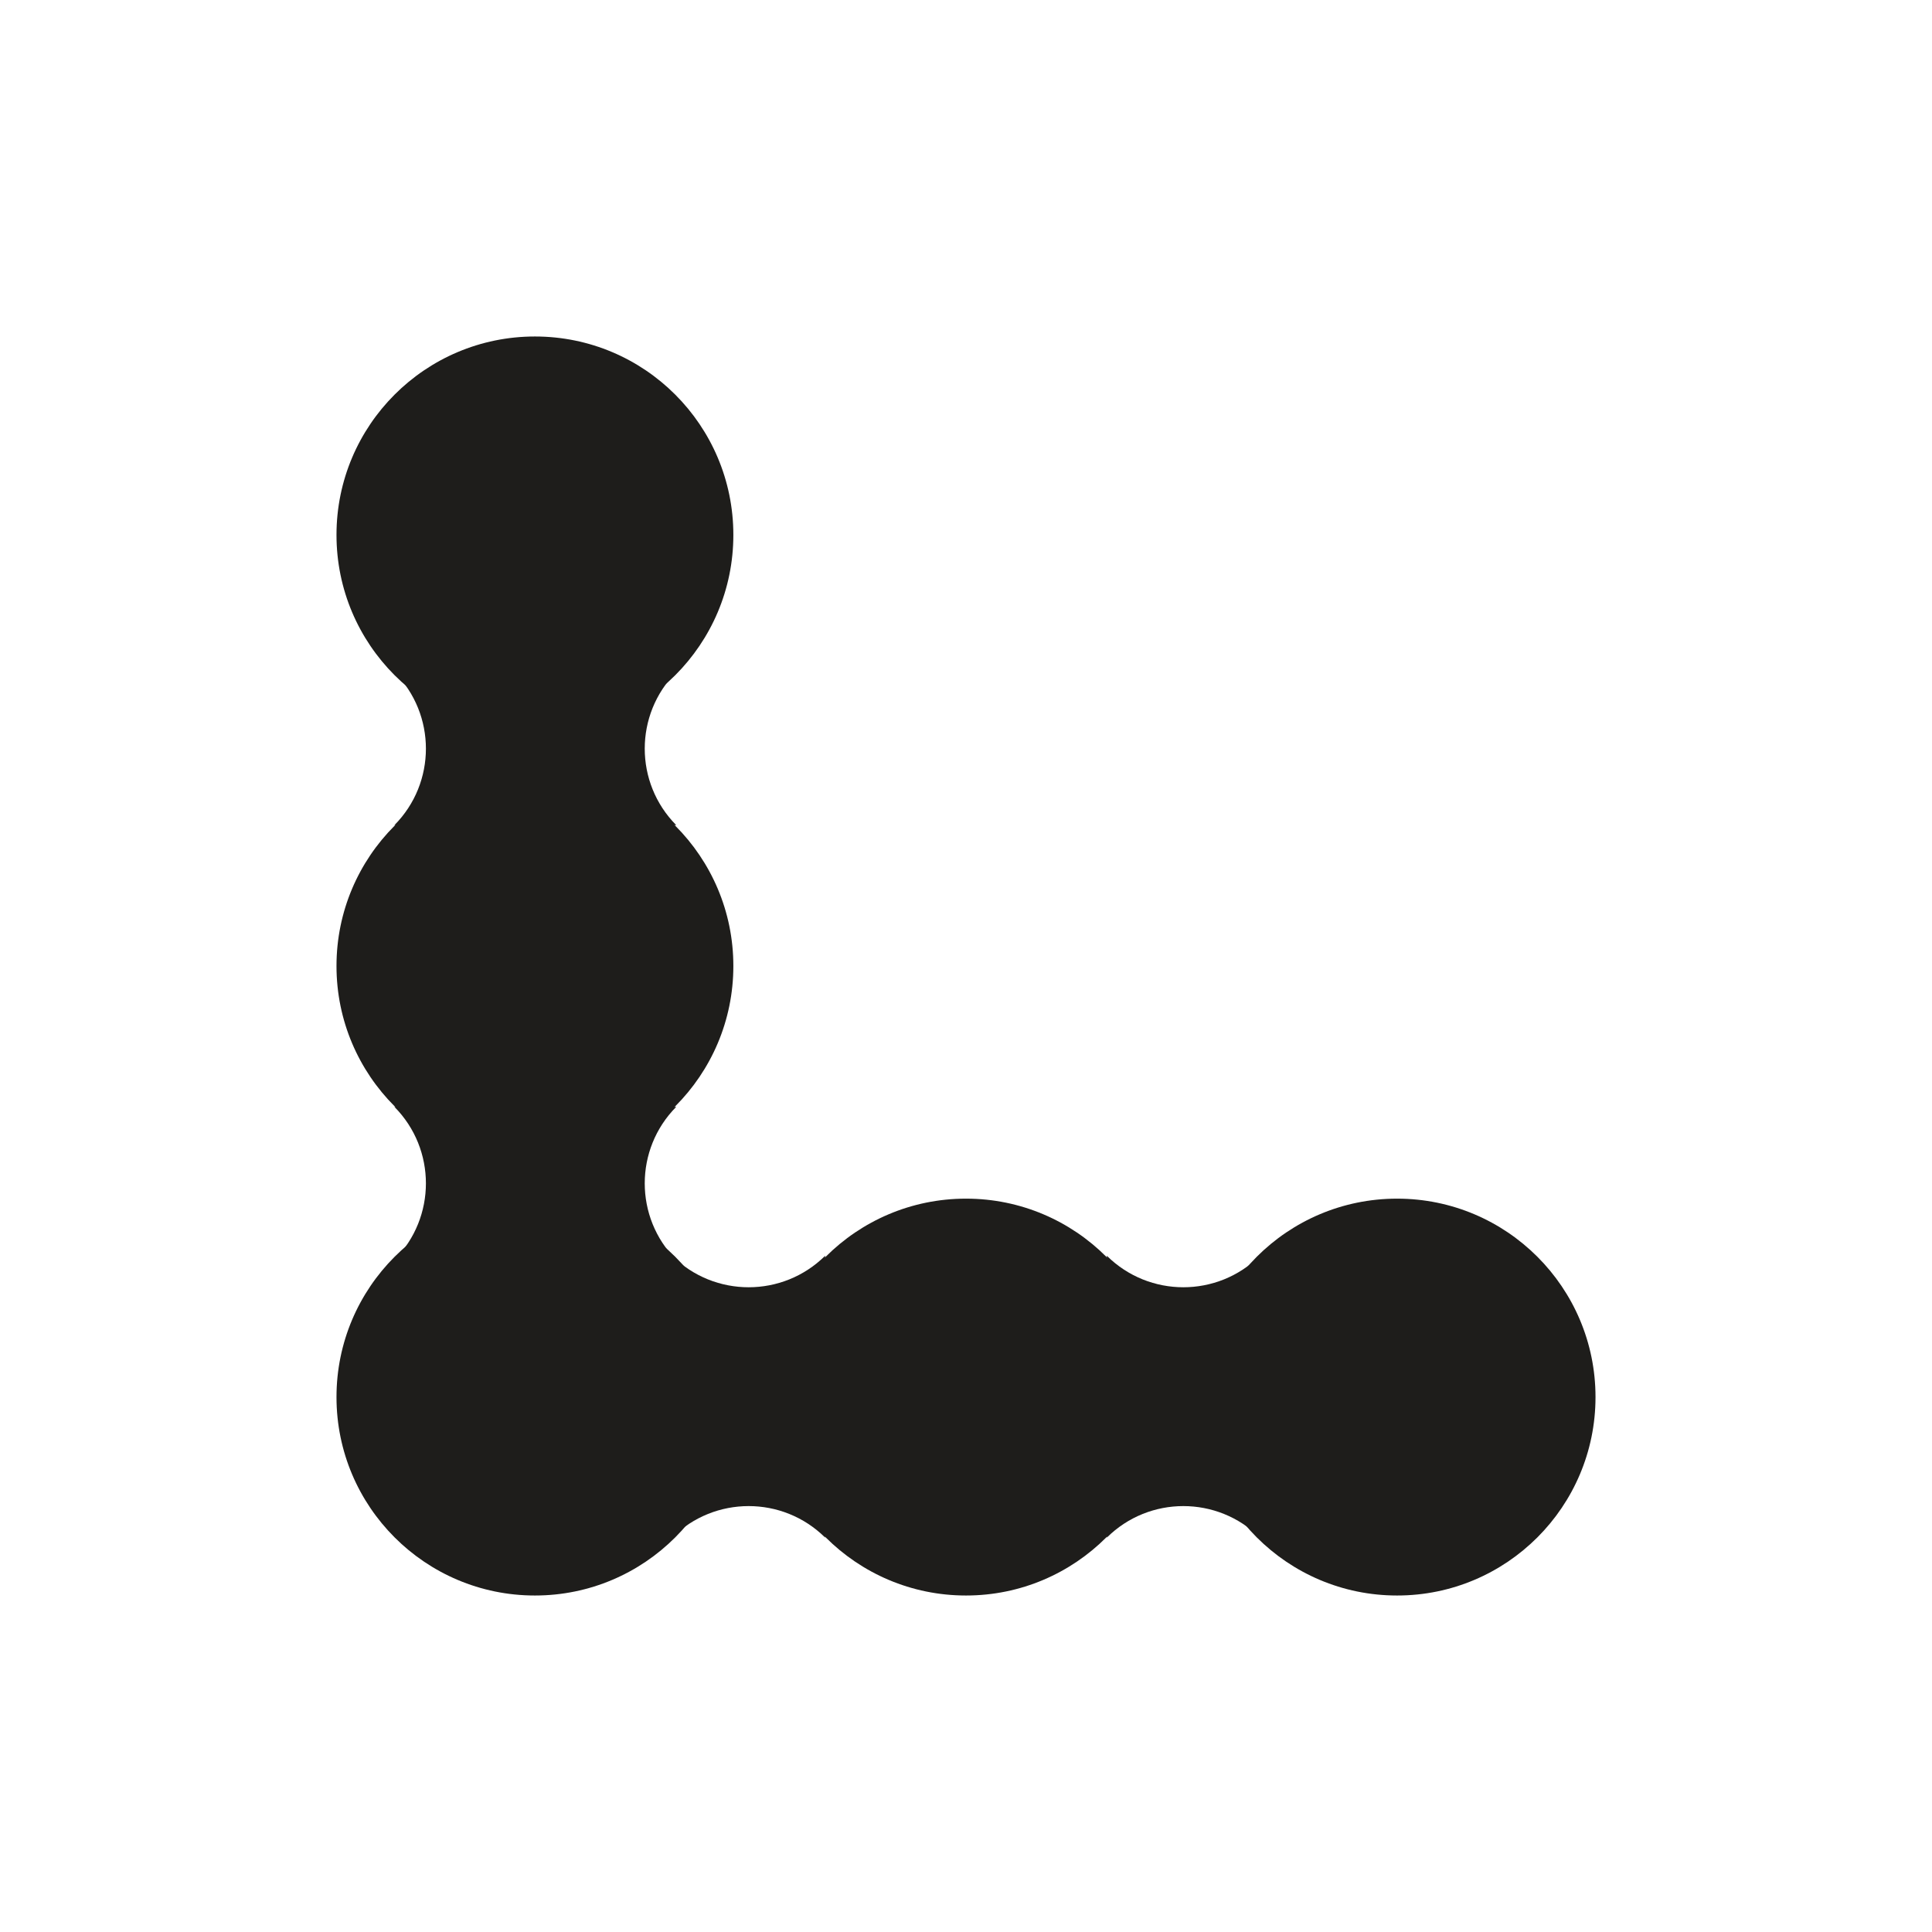
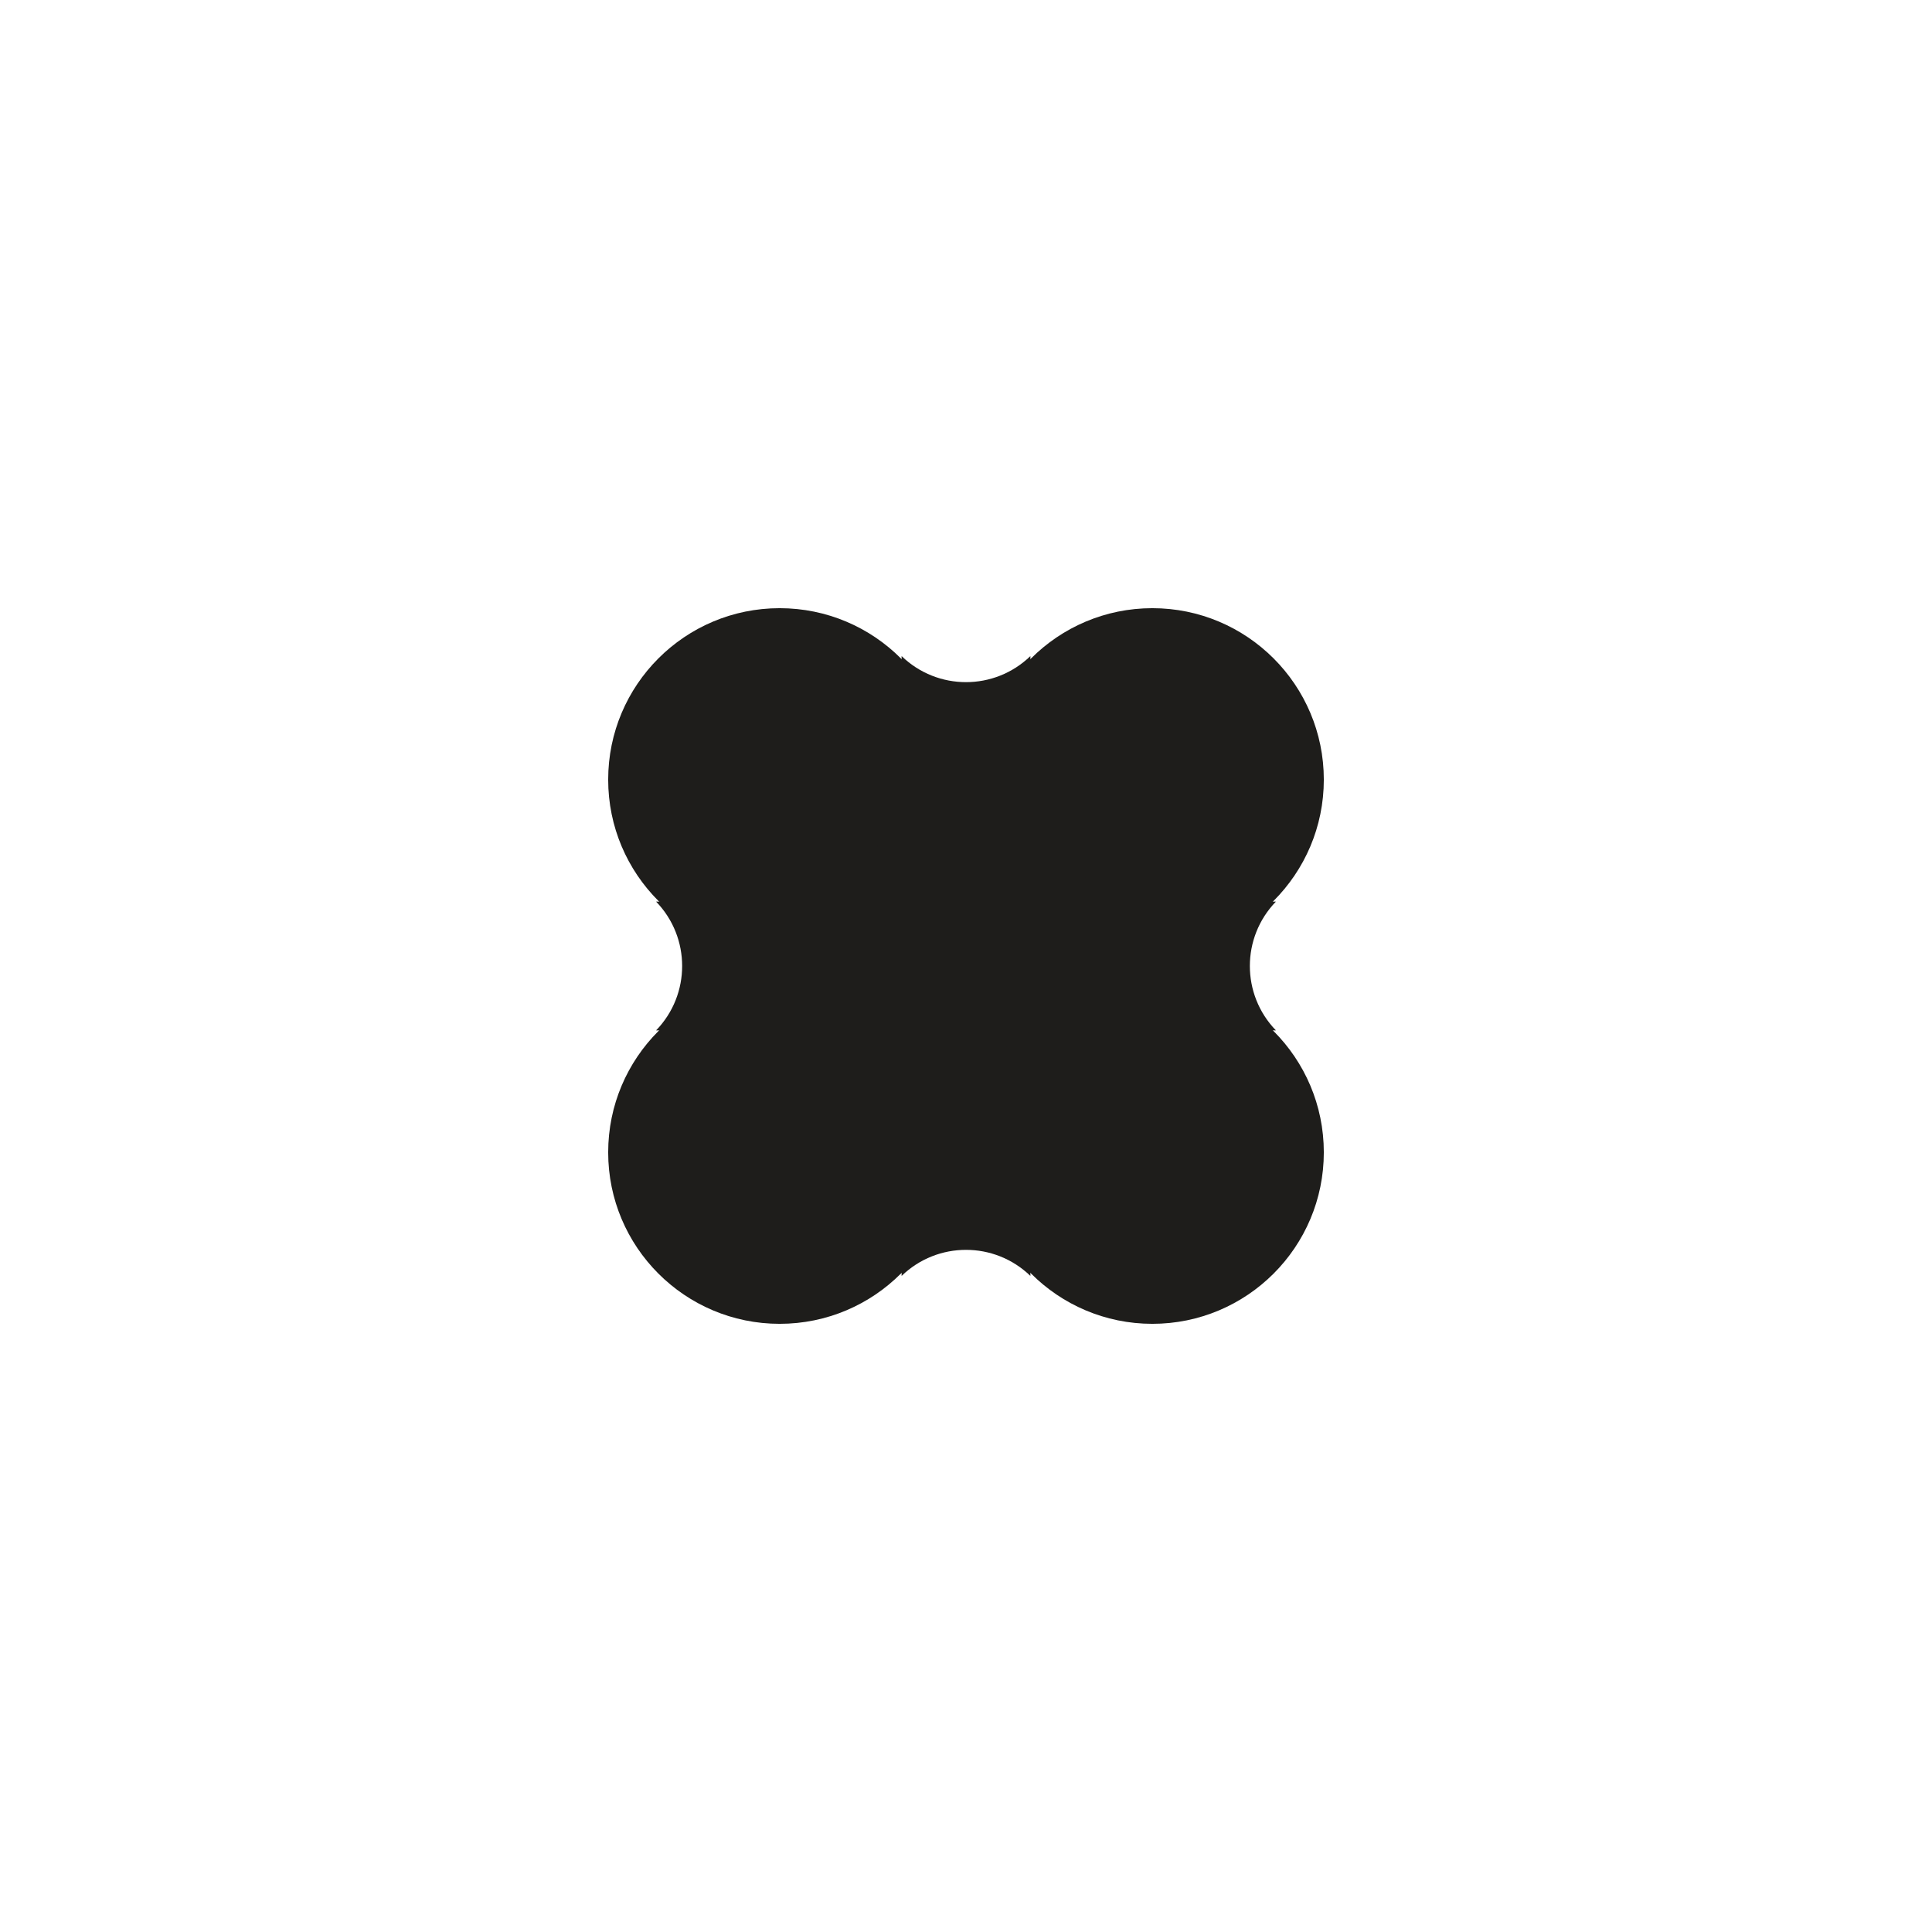
<svg xmlns="http://www.w3.org/2000/svg" width="48" height="48" viewBox="0 0 48 48">
  <g fill="#1e1d1b">
-     <circle cx="13.29" cy="13.29" r="4.93" />
-     <circle cx="13.29" cy="24.0" r="4.93" />
-     <circle cx="13.29" cy="34.71" r="4.93" />
-     <circle cx="24.0" cy="34.71" r="4.93" />
-     <circle cx="34.71" cy="34.71" r="4.93" />
-     <path d="M9.8 16.7A2.7 2.7 0 0 1 9.8 20.5L16.8 20.5A2.7 2.7 0 0 1 16.8 16.7Z" />
-     <path d="M9.8 27.5A2.7 2.7 0 0 1 9.8 31.3L16.8 31.3A2.7 2.7 0 0 1 16.8 27.5Z" />
-     <path d="M16.7 38.2A2.7 2.7 0 0 1 20.5 38.2L20.5 31.2A2.7 2.7 0 0 1 16.7 31.2Z" />
-     <path d="M27.5 38.2A2.7 2.7 0 0 1 31.3 38.2L31.3 31.2A2.7 2.7 0 0 1 27.5 31.2Z" />
+     <circle cx="19.37" cy="19.37" r="4.26" />
+     <circle cx="28.63" cy="19.37" r="4.26" />
+     <circle cx="19.37" cy="28.63" r="4.26" />
+     <circle cx="28.63" cy="28.63" r="4.26" />
+     <circle cx="24.0" cy="24.0" r="3.7" />
+     <circle cx="24.0" cy="24.0" r="3.7" />
+     <circle cx="24.0" cy="24.0" r="3.7" />
+     <circle cx="24.0" cy="24.0" r="3.7" />
+     <path d="M22.4 22.4A2.3 2.3 0 0 1 25.6 22.4L25.6 16.3A2.3 2.3 0 0 1 22.4 16.3Z" />
+     <path d="M16.3 22.4A2.3 2.3 0 0 1 16.3 25.6L22.4 25.6A2.3 2.3 0 0 1 22.4 22.4Z" />
+     <path d="M25.6 22.4A2.3 2.3 0 0 1 25.6 25.6L31.7 25.6A2.3 2.3 0 0 1 31.7 22.4Z" />
+     <path d="M22.4 31.7A2.3 2.3 0 0 1 25.6 31.7L25.6 25.6A2.3 2.3 0 0 1 22.4 25.6Z" />
  </g>
</svg>
